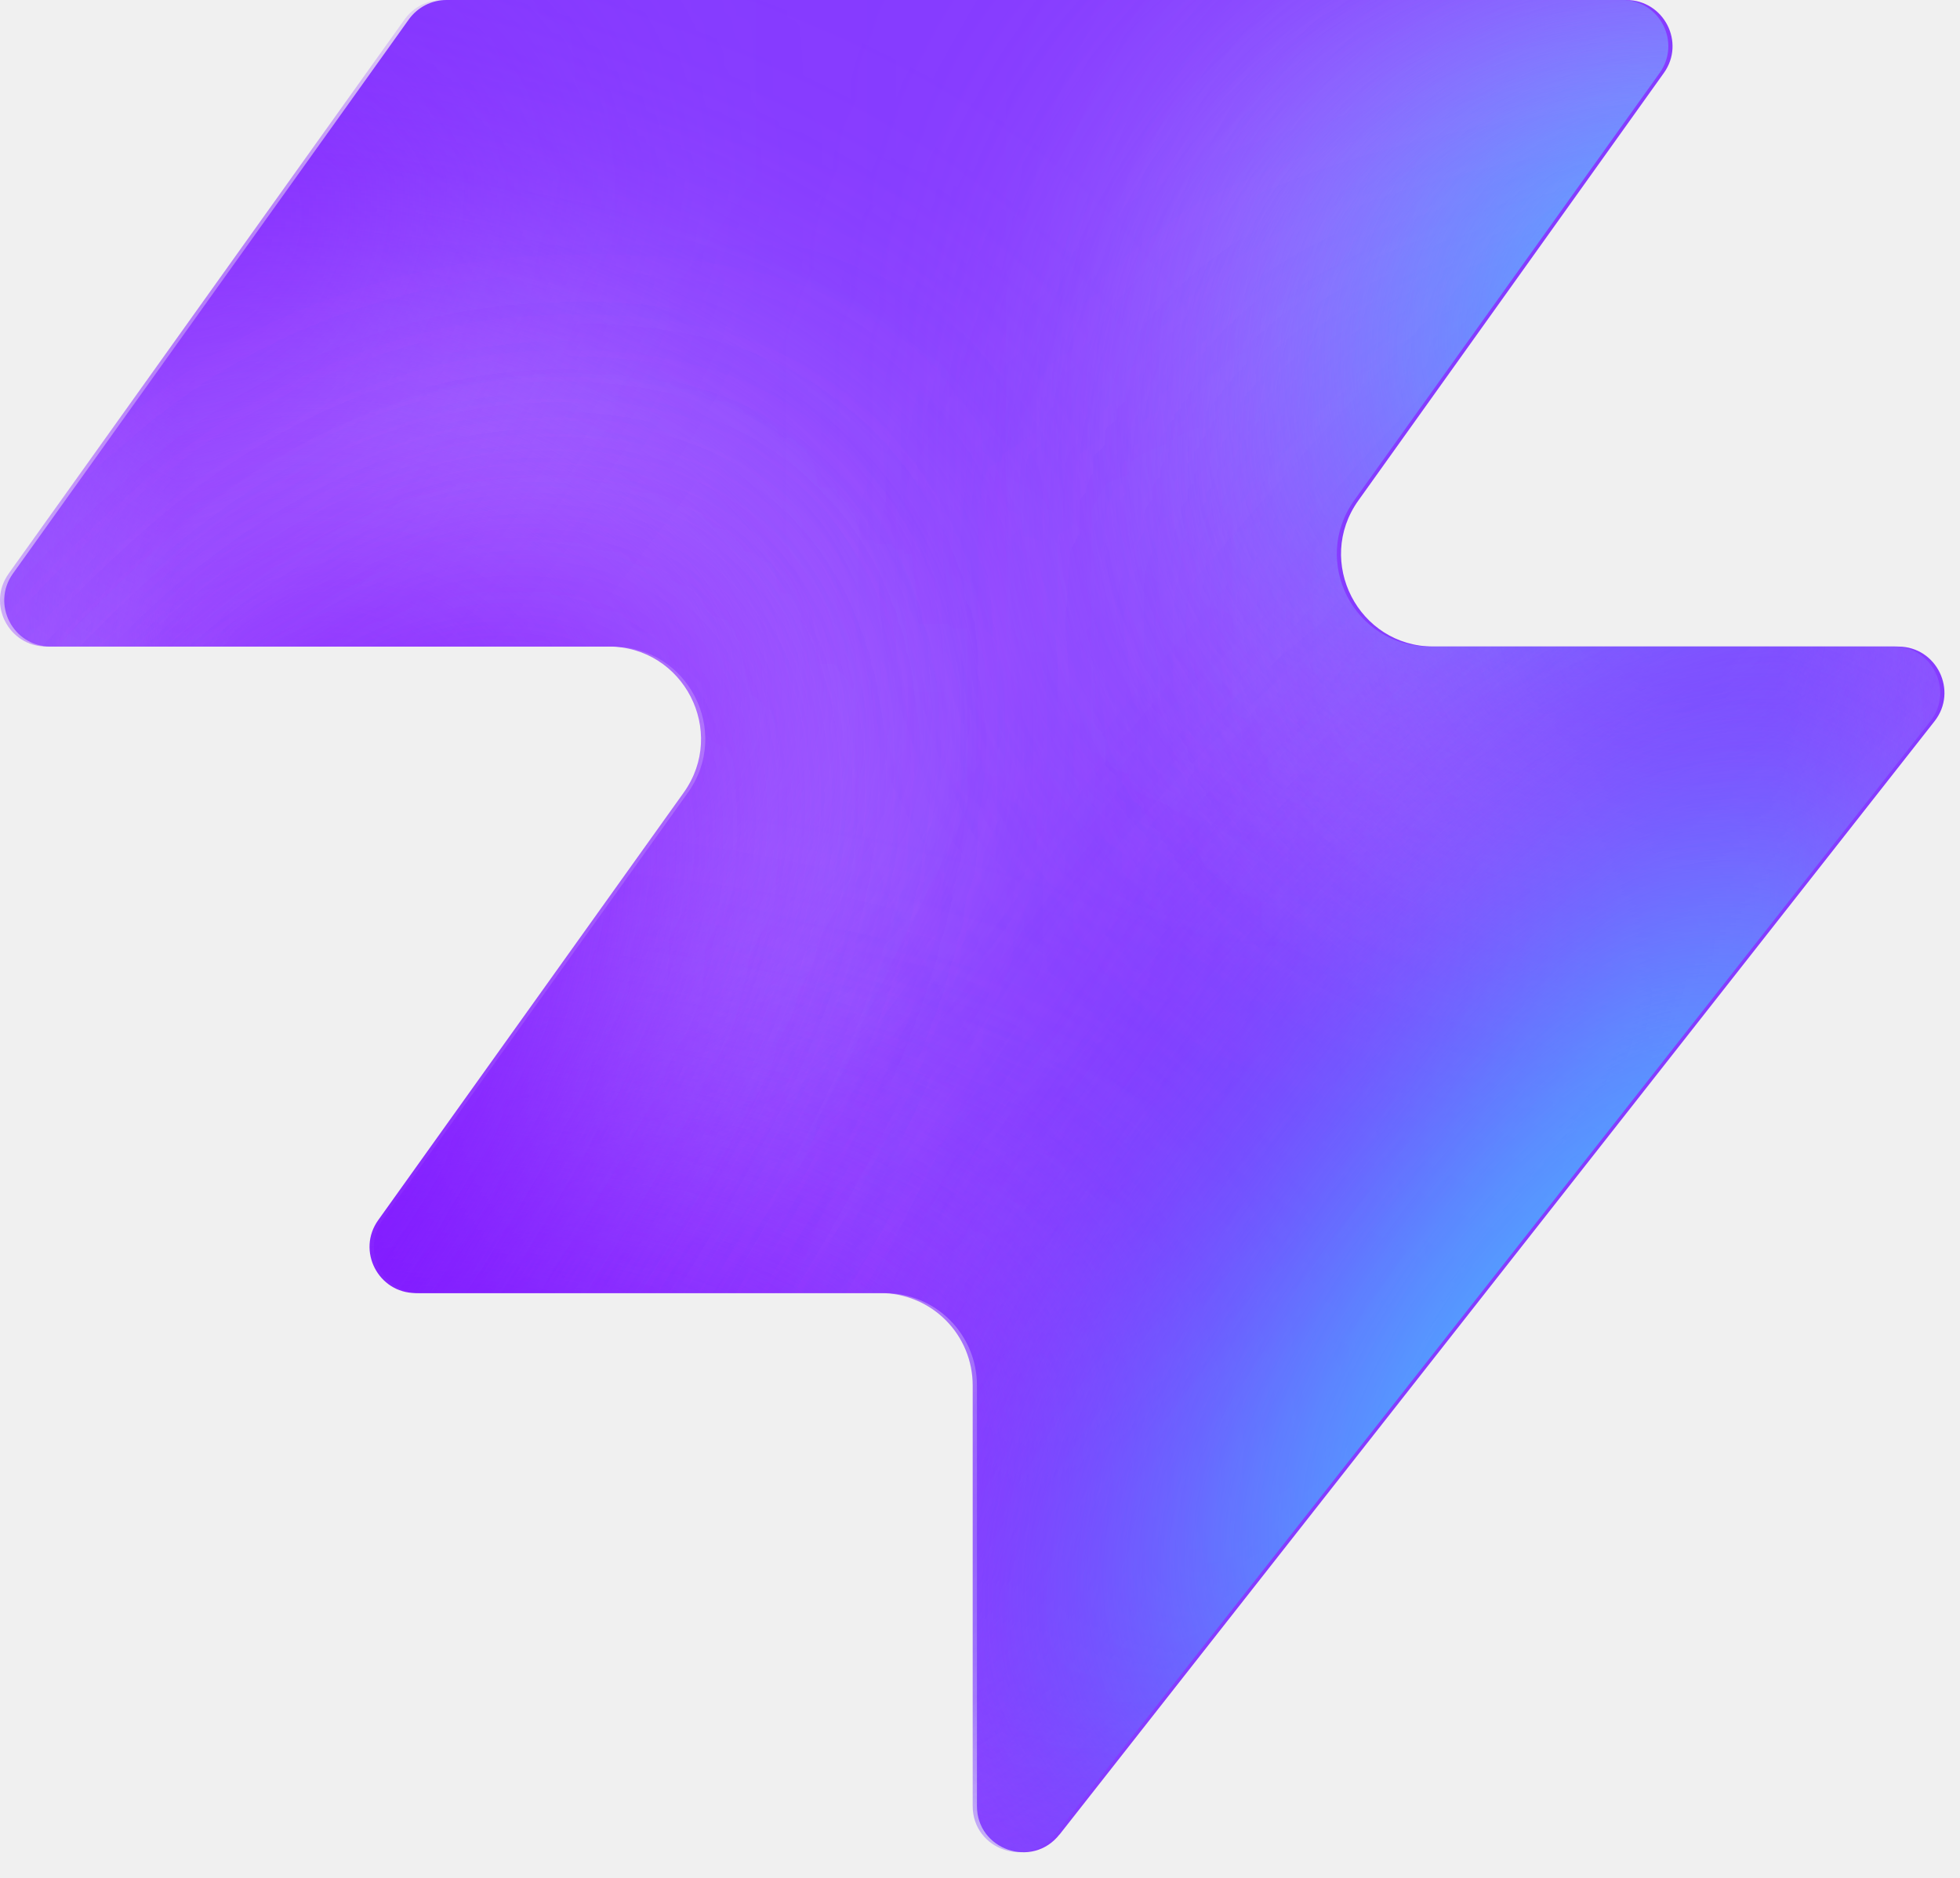
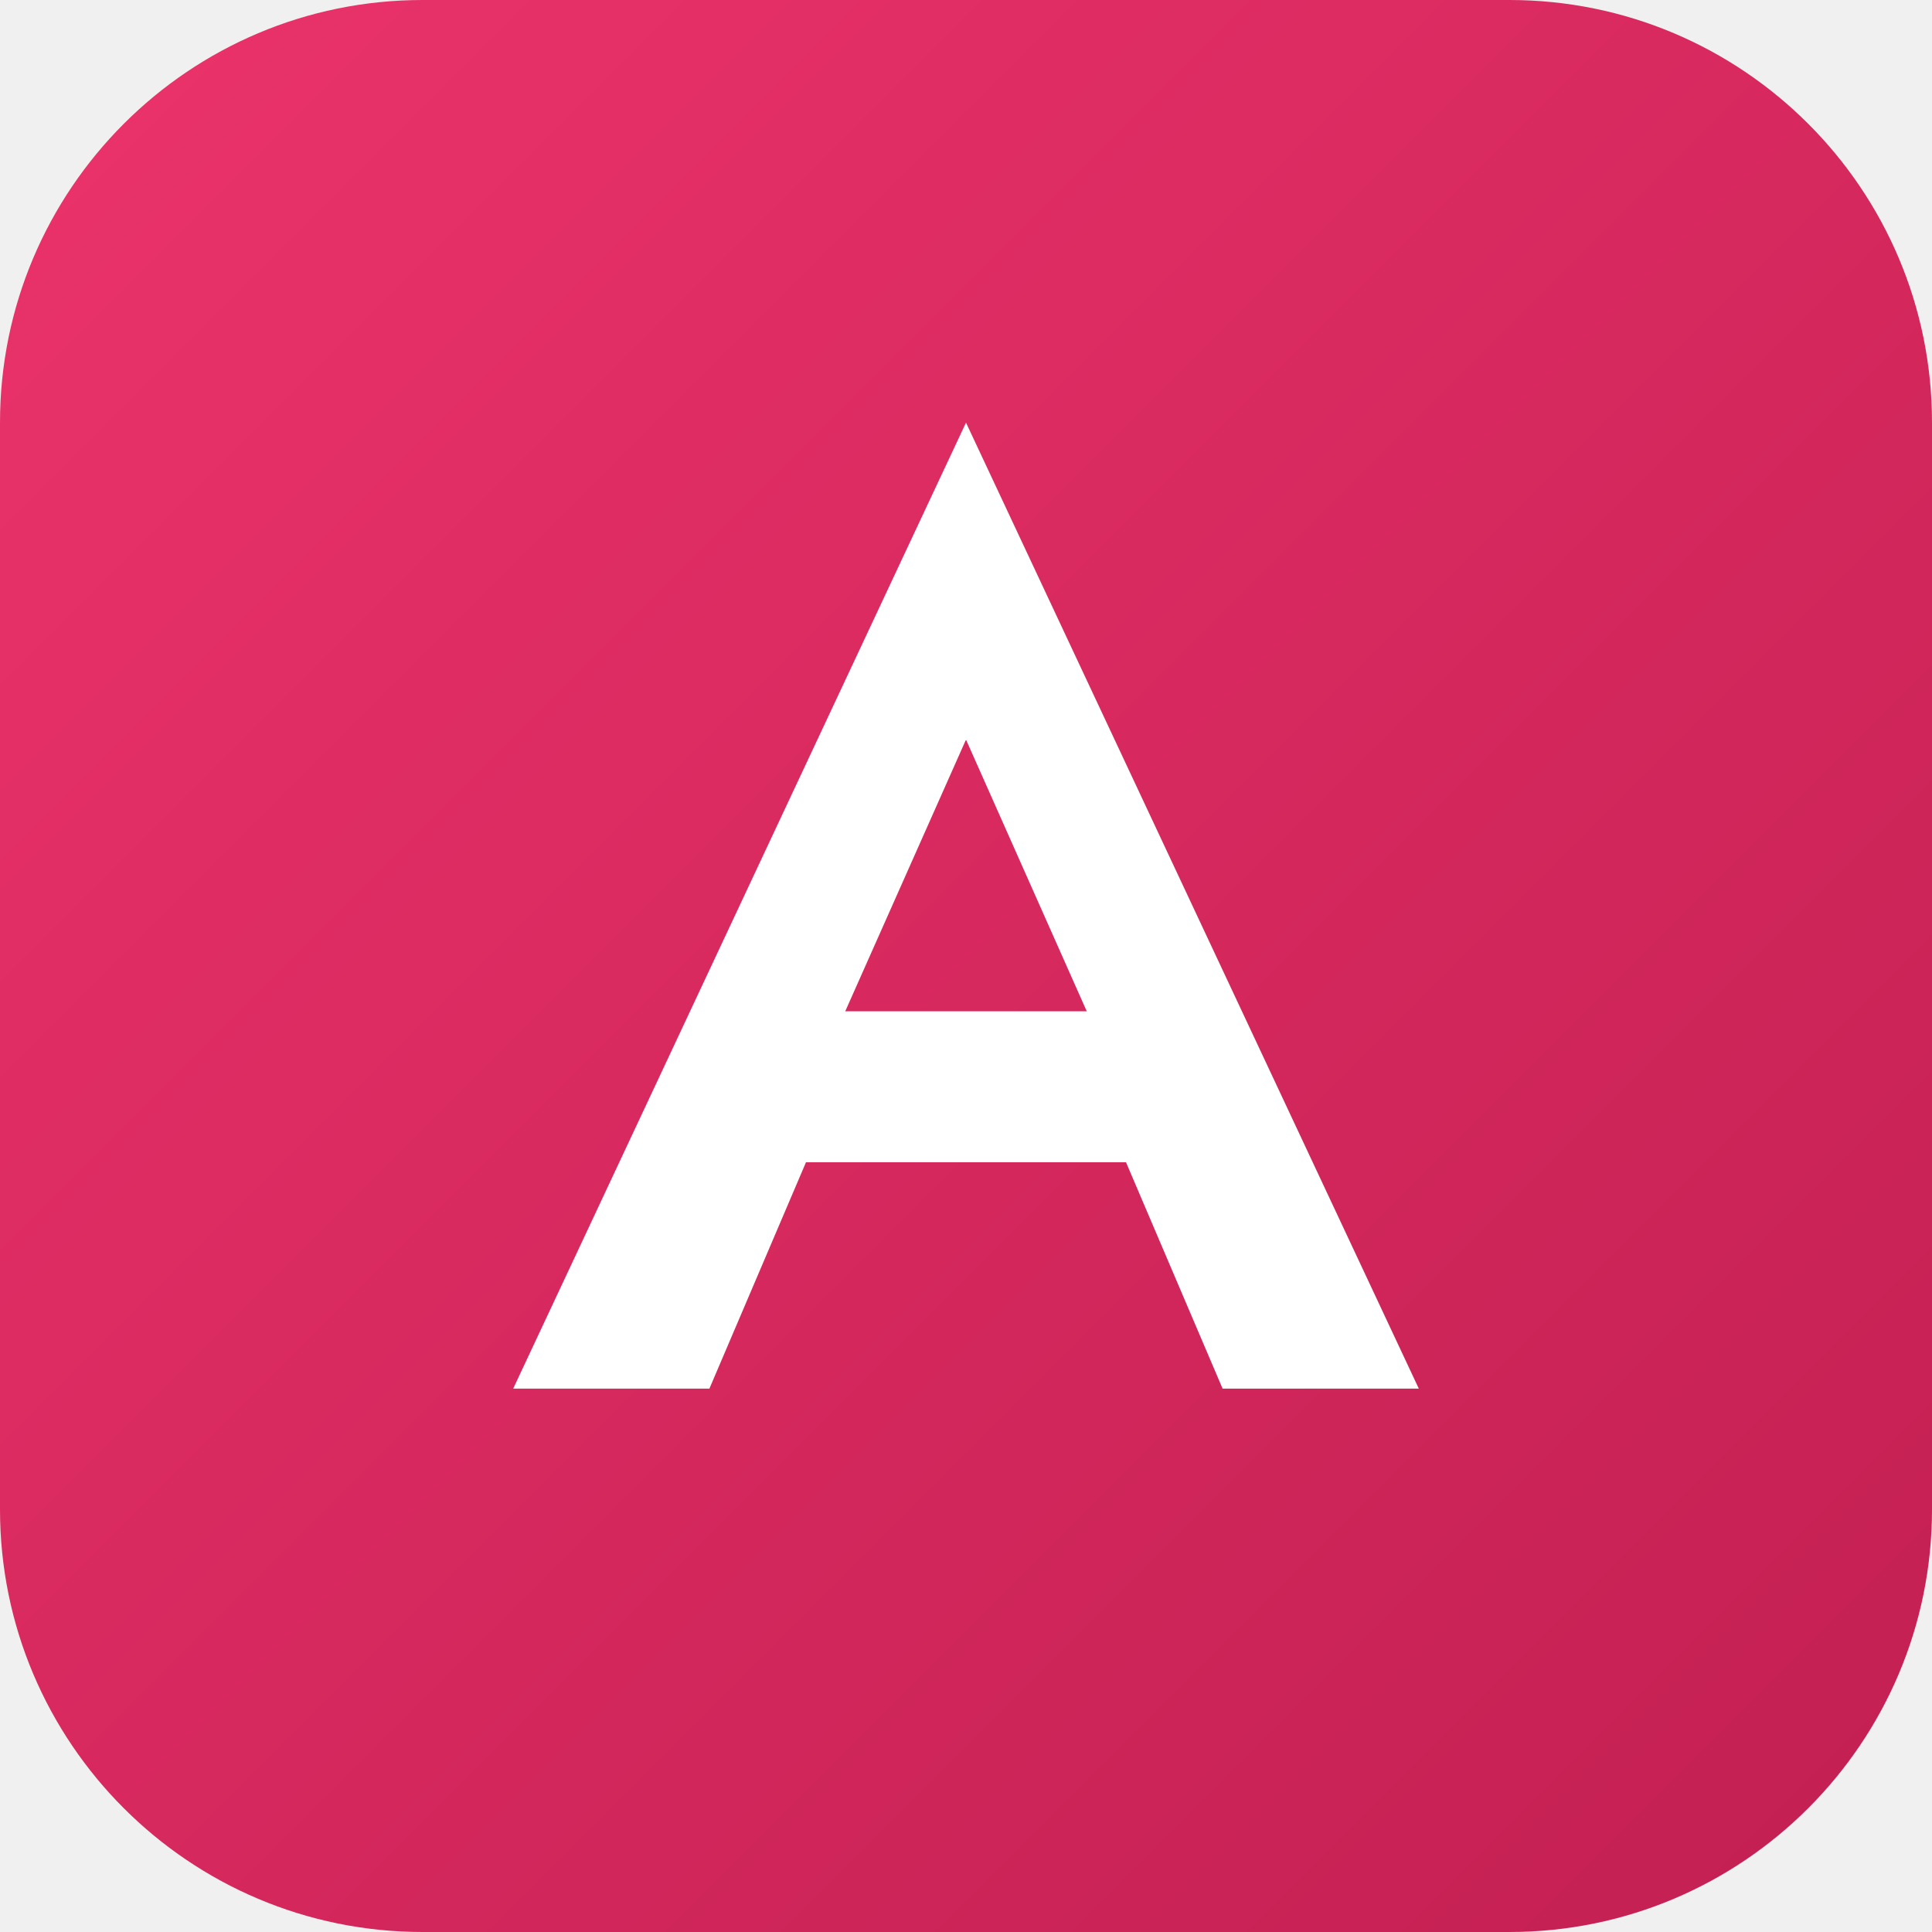
- <svg xmlns="http://www.w3.org/2000/svg" width="48" height="46" fill="none" viewBox="0 0 48 46">
-   <path fill="#863bff" d="M25.946 44.938c-.664.845-2.021.375-2.021-.698V33.937a2.26 2.26 0 0 0-2.262-2.262H10.287c-.92 0-1.456-1.04-.92-1.788l7.48-10.471c1.07-1.497 0-3.578-1.842-3.578H1.237c-.92 0-1.456-1.04-.92-1.788L10.013.474c.214-.297.556-.474.92-.474h28.894c.92 0 1.456 1.04.92 1.788l-7.48 10.471c-1.07 1.498 0 3.579 1.842 3.579h11.377c.943 0 1.473 1.088.89 1.83L25.947 44.94z" style="fill:#863bff;fill:color(display-p3 .525 .23 1);fill-opacity:1" />
-   <mask id="a" width="48" height="46" x="0" y="0" maskUnits="userSpaceOnUse" style="mask-type:alpha">
-     <path fill="#000" d="M25.842 44.938c-.664.844-2.021.375-2.021-.698V33.937a2.26 2.26 0 0 0-2.262-2.262H10.183c-.92 0-1.456-1.04-.92-1.788l7.48-10.471c1.07-1.498 0-3.579-1.842-3.579H1.133c-.92 0-1.456-1.04-.92-1.787L9.91.473c.214-.297.556-.474.92-.474h28.894c.92 0 1.456 1.04.92 1.788l-7.48 10.471c-1.07 1.498 0 3.578 1.842 3.578h11.377c.943 0 1.473 1.088.89 1.832L25.843 44.94z" style="fill:#000;fill-opacity:1" />
-   </mask>
-   <g mask="url(#a)">
-     <g filter="url(#b)">
-       <ellipse cx="5.508" cy="14.704" fill="#ede6ff" rx="5.508" ry="14.704" style="fill:#ede6ff;fill:color(display-p3 .927 .903 1);fill-opacity:1" transform="matrix(.00324 1 1 -.00324 -4.47 31.516)" />
-     </g>
-     <g filter="url(#c)">
-       <ellipse cx="10.399" cy="29.851" fill="#ede6ff" rx="10.399" ry="29.851" style="fill:#ede6ff;fill:color(display-p3 .927 .903 1);fill-opacity:1" transform="matrix(.00324 1 1 -.00324 -39.328 7.883)" />
-     </g>
-     <g filter="url(#d)">
-       <ellipse cx="5.508" cy="30.487" fill="#7e14ff" rx="5.508" ry="30.487" style="fill:#7e14ff;fill:color(display-p3 .492 .077 1);fill-opacity:1" transform="rotate(89.814 -25.913 -14.639)scale(1 -1)" />
-     </g>
-     <g filter="url(#e)">
-       <ellipse cx="5.508" cy="30.599" fill="#7e14ff" rx="5.508" ry="30.599" style="fill:#7e14ff;fill:color(display-p3 .492 .077 1);fill-opacity:1" transform="rotate(89.814 -32.644 -3.334)scale(1 -1)" />
-     </g>
-     <g filter="url(#f)">
-       <ellipse cx="5.508" cy="30.599" fill="#7e14ff" rx="5.508" ry="30.599" style="fill:#7e14ff;fill:color(display-p3 .492 .077 1);fill-opacity:1" transform="matrix(.00324 1 1 -.00324 -34.34 30.47)" />
-     </g>
-     <g filter="url(#g)">
-       <ellipse cx="14.072" cy="22.078" fill="#ede6ff" rx="14.072" ry="22.078" style="fill:#ede6ff;fill:color(display-p3 .927 .903 1);fill-opacity:1" transform="rotate(93.35 24.506 48.493)scale(-1 1)" />
-     </g>
-     <g filter="url(#h)">
-       <ellipse cx="3.47" cy="21.501" fill="#7e14ff" rx="3.47" ry="21.501" style="fill:#7e14ff;fill:color(display-p3 .492 .077 1);fill-opacity:1" transform="rotate(89.009 28.708 47.59)scale(-1 1)" />
-     </g>
-     <g filter="url(#i)">
-       <ellipse cx="3.47" cy="21.501" fill="#7e14ff" rx="3.47" ry="21.501" style="fill:#7e14ff;fill:color(display-p3 .492 .077 1);fill-opacity:1" transform="rotate(89.009 28.708 47.59)scale(-1 1)" />
-     </g>
-     <g filter="url(#j)">
-       <ellipse cx=".387" cy="8.972" fill="#7e14ff" rx="4.407" ry="29.108" style="fill:#7e14ff;fill:color(display-p3 .492 .077 1);fill-opacity:1" transform="rotate(39.51 .387 8.972)" />
-     </g>
-     <g filter="url(#k)">
-       <ellipse cx="47.523" cy="-6.092" fill="#7e14ff" rx="4.407" ry="29.108" style="fill:#7e14ff;fill:color(display-p3 .492 .077 1);fill-opacity:1" transform="rotate(37.892 47.523 -6.092)" />
-     </g>
-     <g filter="url(#l)">
-       <ellipse cx="41.412" cy="6.333" fill="#47bfff" rx="5.971" ry="9.665" style="fill:#47bfff;fill:color(display-p3 .28 .748 1);fill-opacity:1" transform="rotate(37.892 41.412 6.333)" />
-     </g>
-     <g filter="url(#m)">
-       <ellipse cx="-1.879" cy="38.332" fill="#7e14ff" rx="4.407" ry="29.108" style="fill:#7e14ff;fill:color(display-p3 .492 .077 1);fill-opacity:1" transform="rotate(37.892 -1.88 38.332)" />
-     </g>
-     <g filter="url(#n)">
-       <ellipse cx="-1.879" cy="38.332" fill="#7e14ff" rx="4.407" ry="29.108" style="fill:#7e14ff;fill:color(display-p3 .492 .077 1);fill-opacity:1" transform="rotate(37.892 -1.88 38.332)" />
-     </g>
-     <g filter="url(#o)">
-       <ellipse cx="35.651" cy="29.907" fill="#7e14ff" rx="4.407" ry="29.108" style="fill:#7e14ff;fill:color(display-p3 .492 .077 1);fill-opacity:1" transform="rotate(37.892 35.651 29.907)" />
-     </g>
-     <g filter="url(#p)">
-       <ellipse cx="38.418" cy="32.4" fill="#47bfff" rx="5.971" ry="15.297" style="fill:#47bfff;fill:color(display-p3 .28 .748 1);fill-opacity:1" transform="rotate(37.892 38.418 32.4)" />
-     </g>
-   </g>
+ <svg xmlns="http://www.w3.org/2000/svg" width="64" height="64" viewBox="0 0 64 64">
  <defs>
-     <filter id="b" width="60.045" height="41.654" x="-19.77" y="16.149" color-interpolation-filters="sRGB" filterUnits="userSpaceOnUse">
-       <feFlood flood-opacity="0" result="BackgroundImageFix" />
-       <feBlend in="SourceGraphic" in2="BackgroundImageFix" result="shape" />
-       <feGaussianBlur result="effect1_foregroundBlur_2002_17158" stdDeviation="7.659" />
-     </filter>
-     <filter id="c" width="90.34" height="51.437" x="-54.613" y="-7.533" color-interpolation-filters="sRGB" filterUnits="userSpaceOnUse">
-       <feFlood flood-opacity="0" result="BackgroundImageFix" />
-       <feBlend in="SourceGraphic" in2="BackgroundImageFix" result="shape" />
-       <feGaussianBlur result="effect1_foregroundBlur_2002_17158" stdDeviation="7.659" />
-     </filter>
-     <filter id="d" width="79.355" height="29.4" x="-49.64" y="2.03" color-interpolation-filters="sRGB" filterUnits="userSpaceOnUse">
-       <feFlood flood-opacity="0" result="BackgroundImageFix" />
-       <feBlend in="SourceGraphic" in2="BackgroundImageFix" result="shape" />
-       <feGaussianBlur result="effect1_foregroundBlur_2002_17158" stdDeviation="4.596" />
-     </filter>
-     <filter id="e" width="79.579" height="29.4" x="-45.045" y="20.029" color-interpolation-filters="sRGB" filterUnits="userSpaceOnUse">
-       <feFlood flood-opacity="0" result="BackgroundImageFix" />
-       <feBlend in="SourceGraphic" in2="BackgroundImageFix" result="shape" />
-       <feGaussianBlur result="effect1_foregroundBlur_2002_17158" stdDeviation="4.596" />
-     </filter>
-     <filter id="f" width="79.579" height="29.4" x="-43.513" y="21.178" color-interpolation-filters="sRGB" filterUnits="userSpaceOnUse">
-       <feFlood flood-opacity="0" result="BackgroundImageFix" />
-       <feBlend in="SourceGraphic" in2="BackgroundImageFix" result="shape" />
-       <feGaussianBlur result="effect1_foregroundBlur_2002_17158" stdDeviation="4.596" />
-     </filter>
-     <filter id="g" width="74.749" height="58.852" x="15.756" y="-17.901" color-interpolation-filters="sRGB" filterUnits="userSpaceOnUse">
-       <feFlood flood-opacity="0" result="BackgroundImageFix" />
-       <feBlend in="SourceGraphic" in2="BackgroundImageFix" result="shape" />
-       <feGaussianBlur result="effect1_foregroundBlur_2002_17158" stdDeviation="7.659" />
-     </filter>
-     <filter id="h" width="61.377" height="25.362" x="23.548" y="2.284" color-interpolation-filters="sRGB" filterUnits="userSpaceOnUse">
-       <feFlood flood-opacity="0" result="BackgroundImageFix" />
-       <feBlend in="SourceGraphic" in2="BackgroundImageFix" result="shape" />
-       <feGaussianBlur result="effect1_foregroundBlur_2002_17158" stdDeviation="4.596" />
-     </filter>
-     <filter id="i" width="61.377" height="25.362" x="23.548" y="2.284" color-interpolation-filters="sRGB" filterUnits="userSpaceOnUse">
-       <feFlood flood-opacity="0" result="BackgroundImageFix" />
-       <feBlend in="SourceGraphic" in2="BackgroundImageFix" result="shape" />
-       <feGaussianBlur result="effect1_foregroundBlur_2002_17158" stdDeviation="4.596" />
-     </filter>
-     <filter id="j" width="56.045" height="63.649" x="-27.636" y="-22.853" color-interpolation-filters="sRGB" filterUnits="userSpaceOnUse">
-       <feFlood flood-opacity="0" result="BackgroundImageFix" />
-       <feBlend in="SourceGraphic" in2="BackgroundImageFix" result="shape" />
-       <feGaussianBlur result="effect1_foregroundBlur_2002_17158" stdDeviation="4.596" />
-     </filter>
-     <filter id="k" width="54.814" height="64.646" x="20.116" y="-38.415" color-interpolation-filters="sRGB" filterUnits="userSpaceOnUse">
-       <feFlood flood-opacity="0" result="BackgroundImageFix" />
-       <feBlend in="SourceGraphic" in2="BackgroundImageFix" result="shape" />
-       <feGaussianBlur result="effect1_foregroundBlur_2002_17158" stdDeviation="4.596" />
-     </filter>
-     <filter id="l" width="33.541" height="35.313" x="24.641" y="-11.323" color-interpolation-filters="sRGB" filterUnits="userSpaceOnUse">
-       <feFlood flood-opacity="0" result="BackgroundImageFix" />
-       <feBlend in="SourceGraphic" in2="BackgroundImageFix" result="shape" />
-       <feGaussianBlur result="effect1_foregroundBlur_2002_17158" stdDeviation="4.596" />
-     </filter>
-     <filter id="m" width="54.814" height="64.646" x="-29.286" y="6.009" color-interpolation-filters="sRGB" filterUnits="userSpaceOnUse">
-       <feFlood flood-opacity="0" result="BackgroundImageFix" />
-       <feBlend in="SourceGraphic" in2="BackgroundImageFix" result="shape" />
-       <feGaussianBlur result="effect1_foregroundBlur_2002_17158" stdDeviation="4.596" />
-     </filter>
-     <filter id="n" width="54.814" height="64.646" x="-29.286" y="6.009" color-interpolation-filters="sRGB" filterUnits="userSpaceOnUse">
-       <feFlood flood-opacity="0" result="BackgroundImageFix" />
-       <feBlend in="SourceGraphic" in2="BackgroundImageFix" result="shape" />
-       <feGaussianBlur result="effect1_foregroundBlur_2002_17158" stdDeviation="4.596" />
-     </filter>
-     <filter id="o" width="54.814" height="64.646" x="8.244" y="-2.416" color-interpolation-filters="sRGB" filterUnits="userSpaceOnUse">
-       <feFlood flood-opacity="0" result="BackgroundImageFix" />
-       <feBlend in="SourceGraphic" in2="BackgroundImageFix" result="shape" />
-       <feGaussianBlur result="effect1_foregroundBlur_2002_17158" stdDeviation="4.596" />
-     </filter>
-     <filter id="p" width="39.409" height="43.623" x="18.713" y="10.588" color-interpolation-filters="sRGB" filterUnits="userSpaceOnUse">
-       <feFlood flood-opacity="0" result="BackgroundImageFix" />
-       <feBlend in="SourceGraphic" in2="BackgroundImageFix" result="shape" />
-       <feGaussianBlur result="effect1_foregroundBlur_2002_17158" stdDeviation="4.596" />
-     </filter>
+     <linearGradient id="bg" x1="0%" y1="0%" x2="100%" y2="100%">
+       <stop offset="0%" stop-color="#EB336B" />
+       <stop offset="100%" stop-color="#C21F52" />
+     </linearGradient>
  </defs>
+   <rect width="64" height="64" rx="14" fill="url(#bg)" />
+   <path d="M32 14 L47 46 H40.5 L37.3 38.5 H26.7 L23.5 46 H17 L32 14 Z M32 24.5 L28 33.5 H36 L32 24.5 Z" fill="#ffffff" />
</svg>
